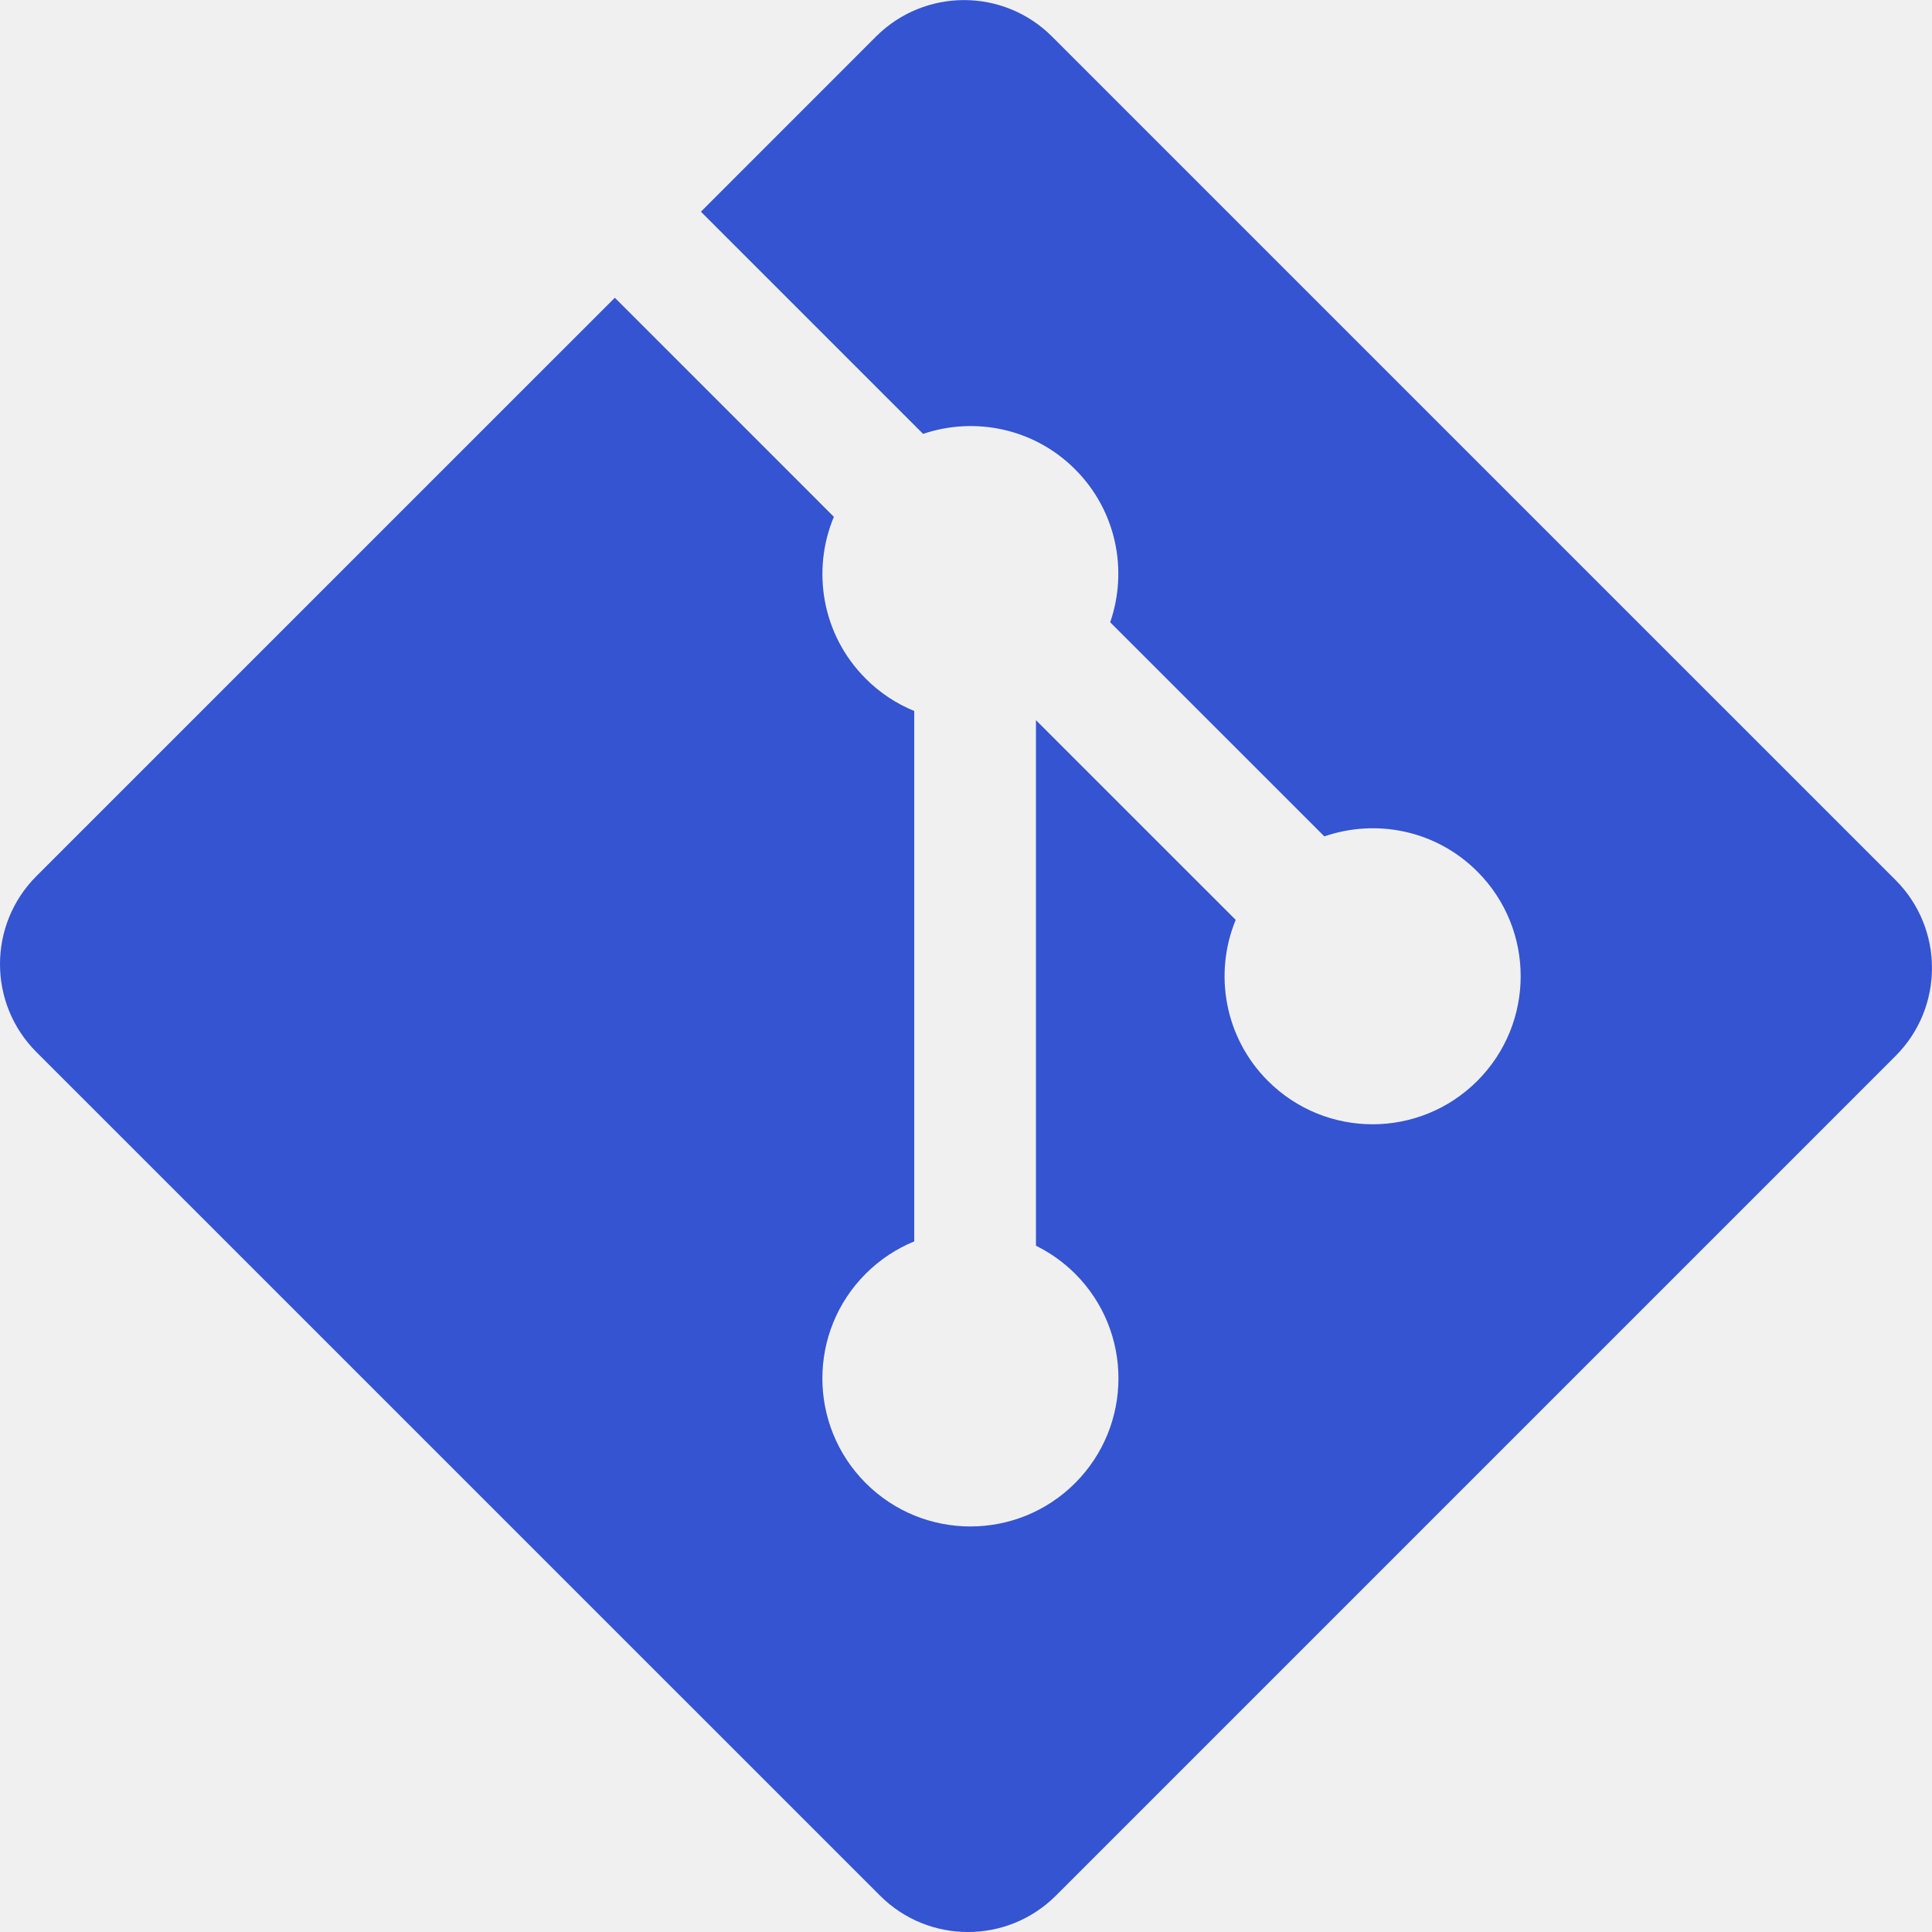
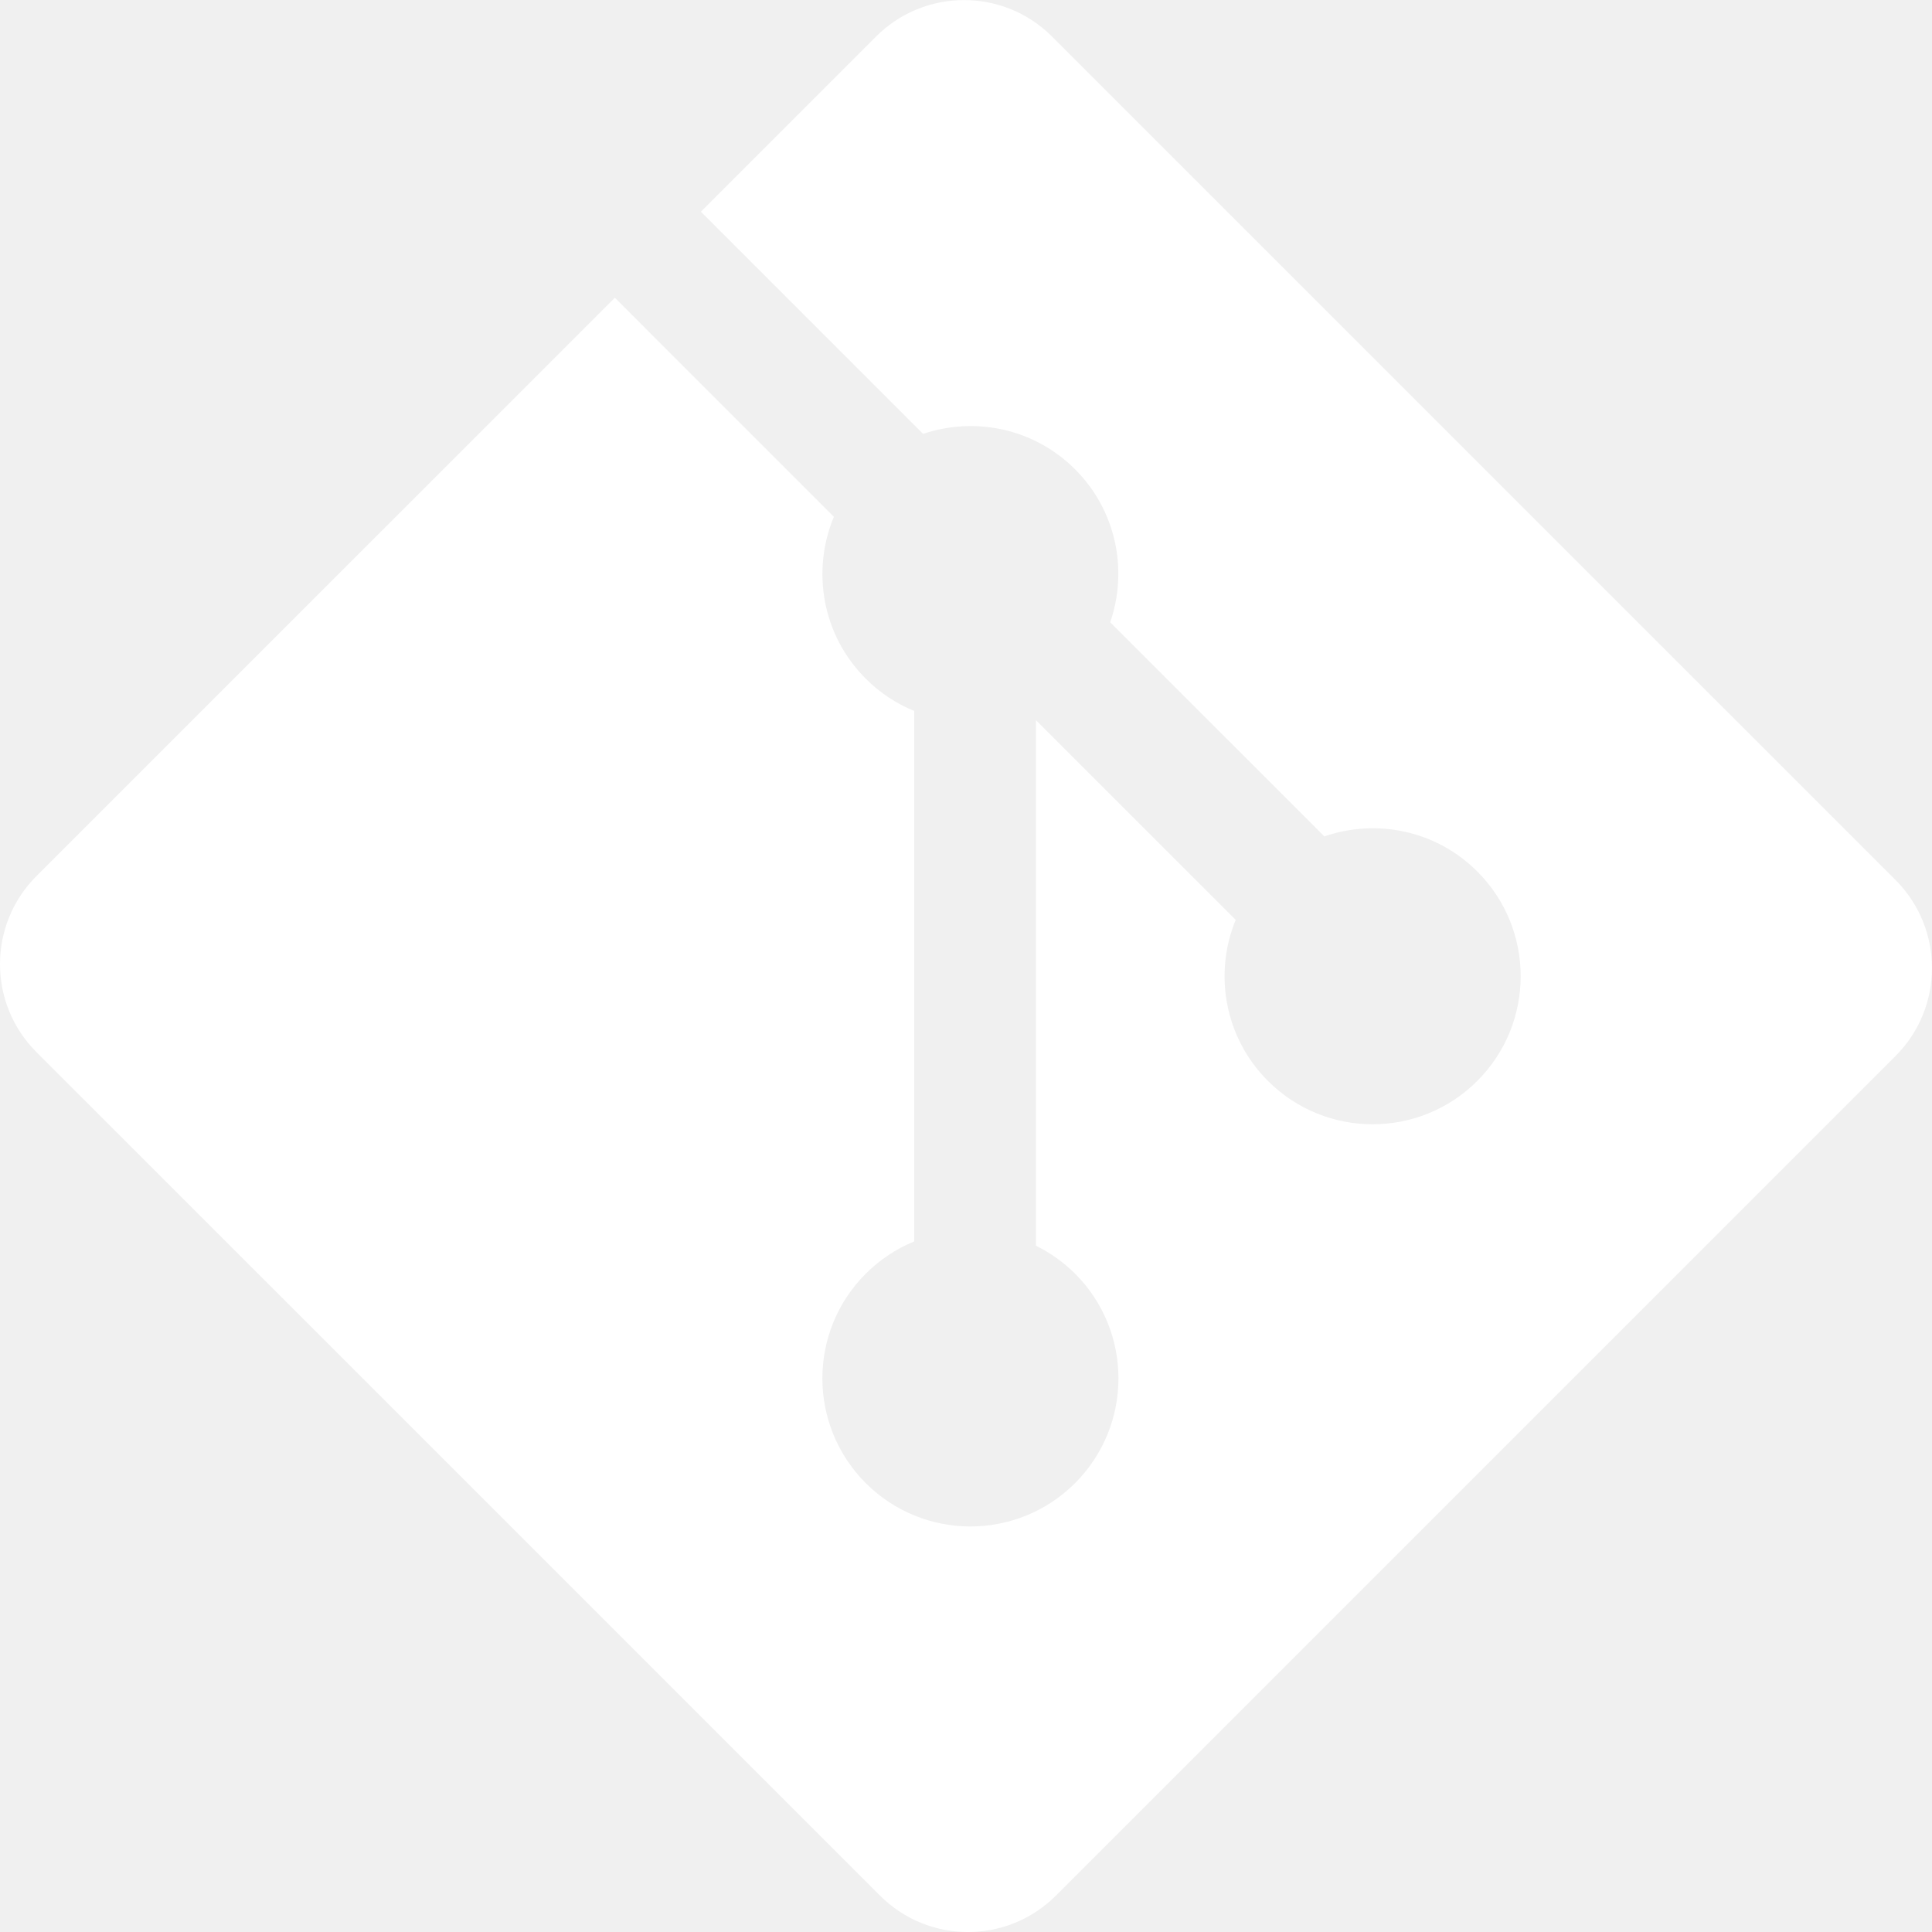
- <svg xmlns="http://www.w3.org/2000/svg" id="svg2" version="1.1" xml:space="preserve" width="30" height="30" fill="#3454D1" viewBox="0 0 114.862 114.862">
+ <svg xmlns="http://www.w3.org/2000/svg" id="svg2" version="1.1" xml:space="preserve" width="30" height="30" fill="white" viewBox="0 0 114.862 114.862">
  <defs id="defs6" />
  <g id="g10" transform="matrix(1.25,0,0,-1.25,0,114.8625)">
    <g id="g12" transform="scale(0.1,0.1)">
      <path d="M 901.547,500.352 500.355,901.527 c -23.093,23.11 -60.566,23.11 -83.691,0 L 333.363,818.211 439.039,712.535 c 24.559,8.293 52.723,2.727 72.293,-16.847 19.688,-19.696 25.207,-48.102 16.699,-72.75 L 629.887,521.094 c 24.648,8.496 53.066,3.004 72.754,-16.711 27.5,-27.492 27.5,-72.059 0,-99.574 -27.52,-27.516 -72.078,-27.516 -99.61,0 -20.683,20.703 -25.801,51.097 -15.312,76.582 l -95,94.992 0,-249.969 c 6.699,-3.32 13.027,-7.742 18.613,-13.312 27.5,-27.497 27.5,-72.059 0,-99.598 -27.5,-27.488 -72.09,-27.488 -99.57,0 -27.5,27.539 -27.5,72.101 0,99.598 6.797,6.789 14.668,11.925 23.066,15.363 l 0,252.281 c -8.398,3.438 -16.25,8.531 -23.066,15.367 -20.828,20.821 -25.84,51.395 -15.157,76.977 L 292.426,777.285 17.328,502.211 c -23.105,-23.129 -23.105,-60.602 0,-83.711 L 418.539,17.324 c 23.098,-23.105 60.559,-23.105 83.691,0 L 901.547,416.641 c 23.117,23.113 23.117,60.605 0,83.711" style="fill-opacity:1;fill-rule:nonzero;stroke:none" id="path14" />
    </g>
  </g>
</svg>
